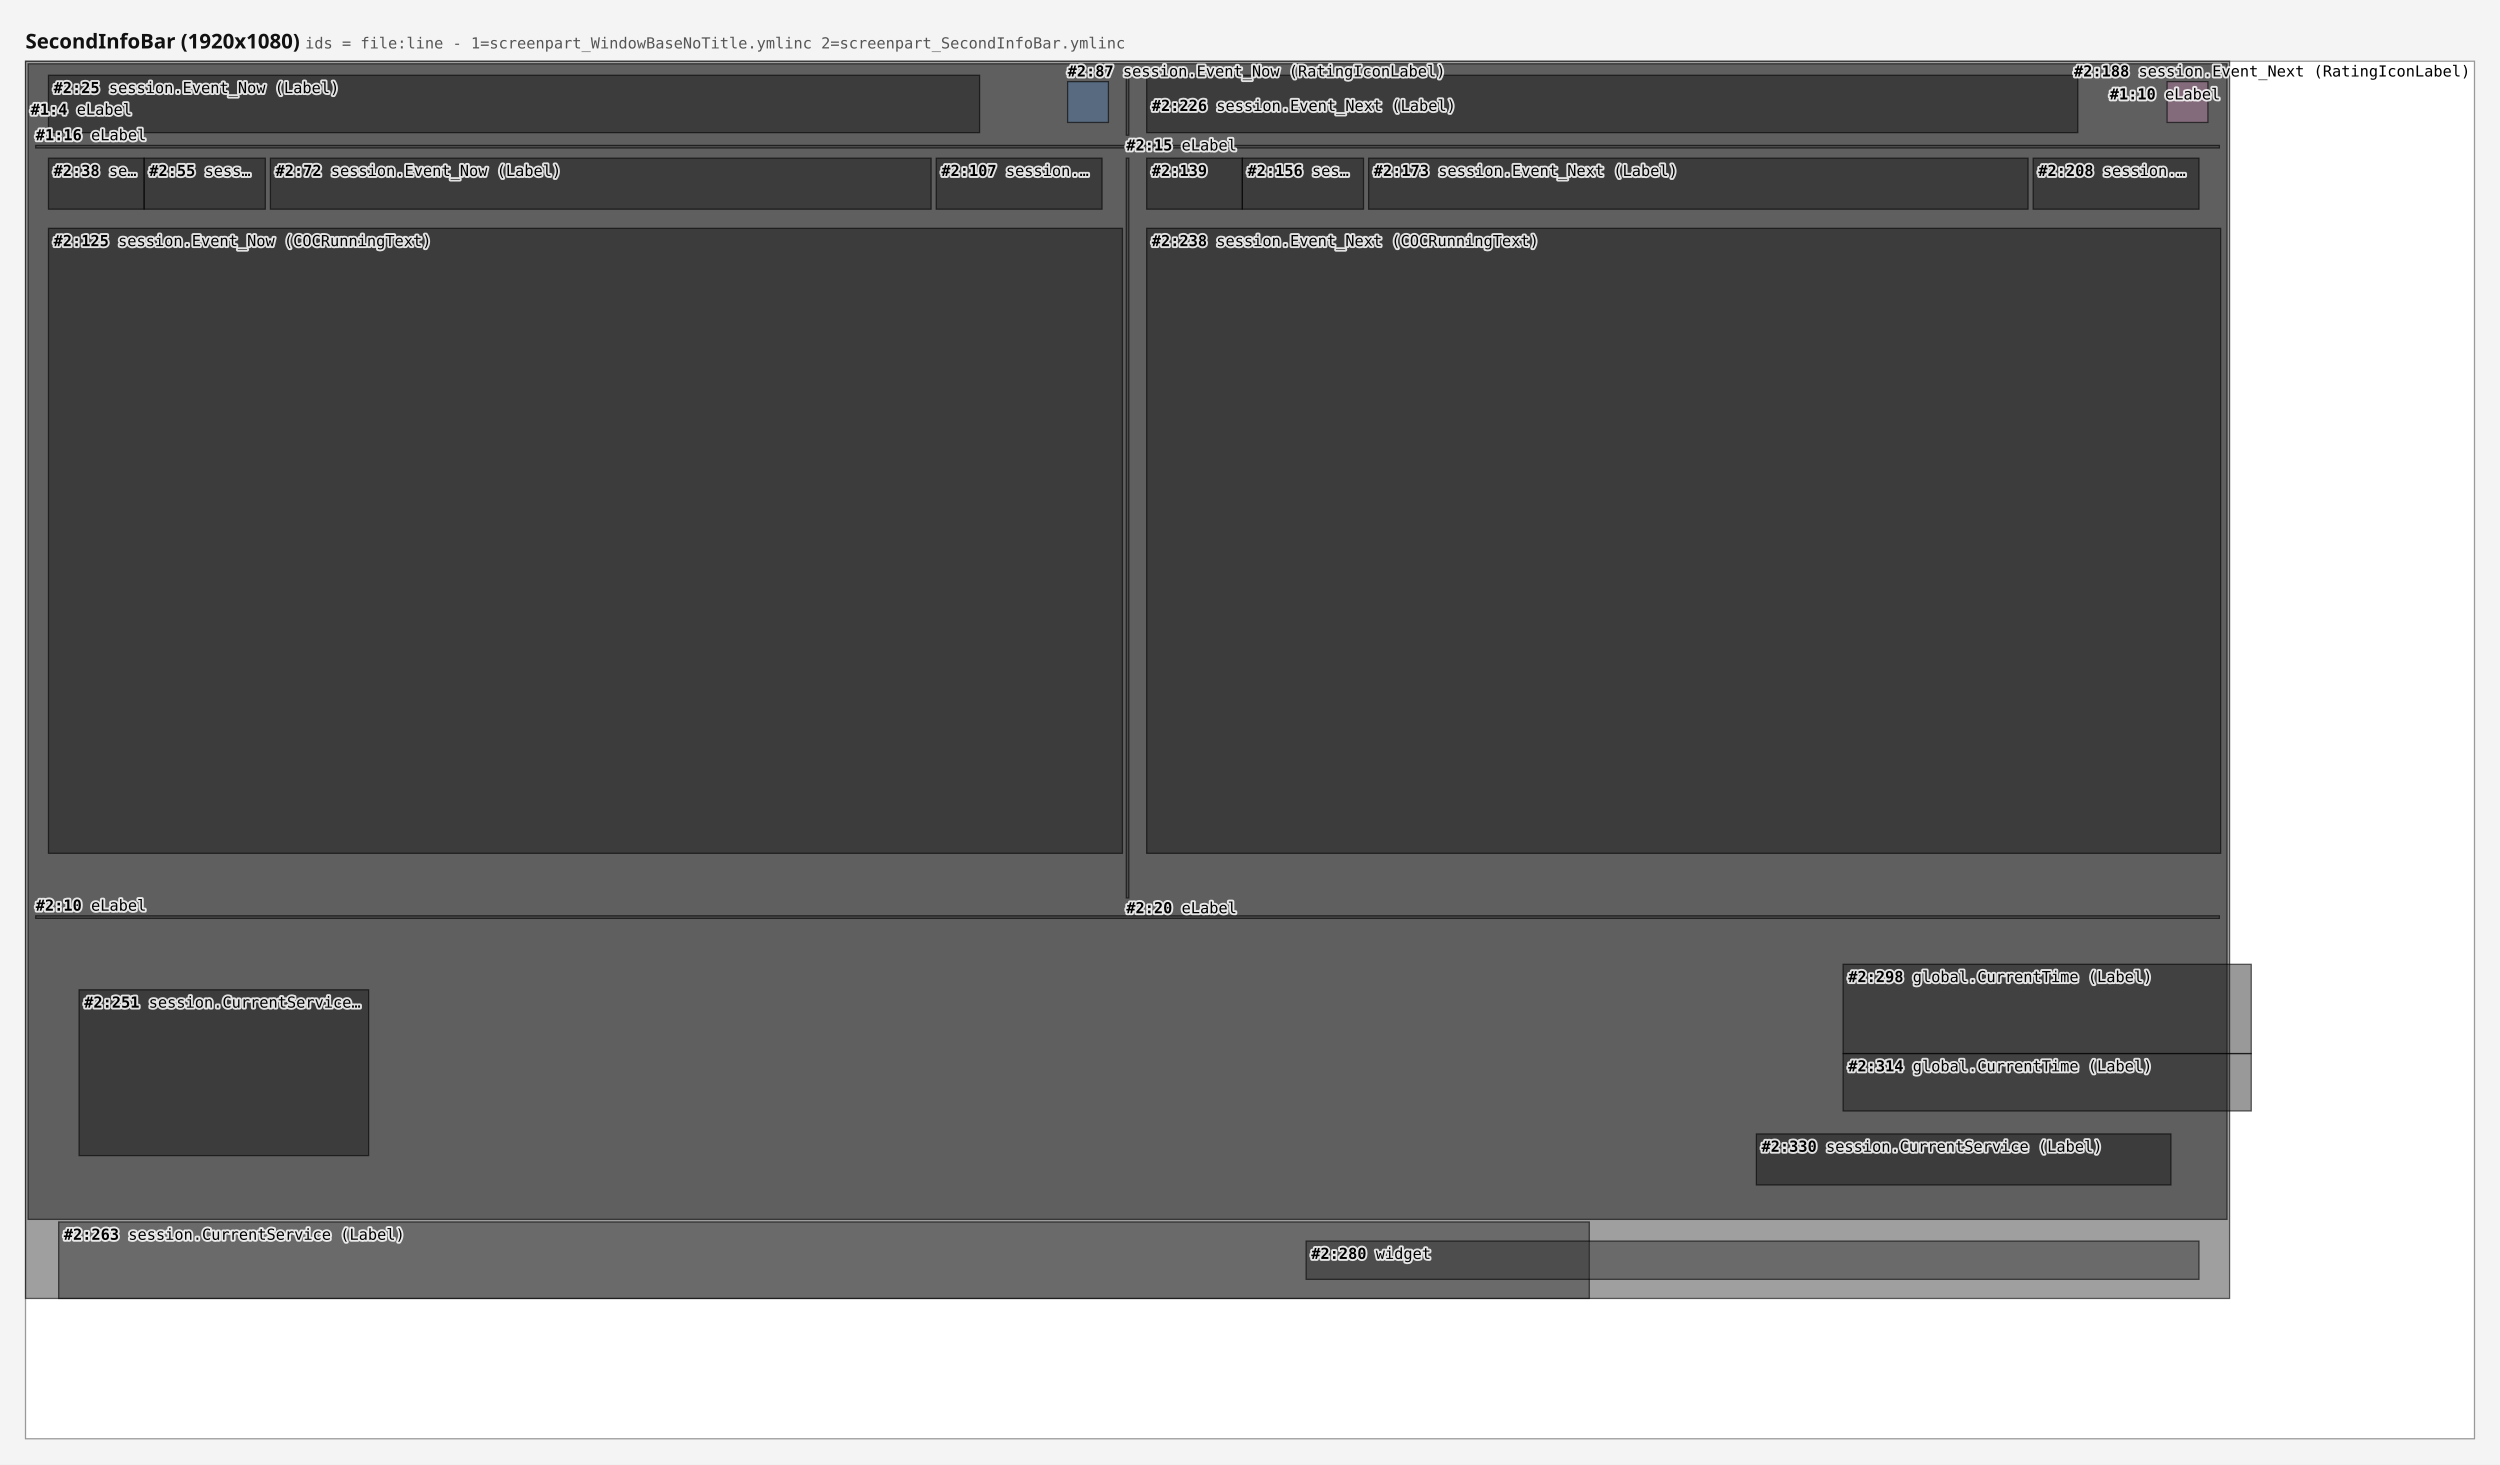
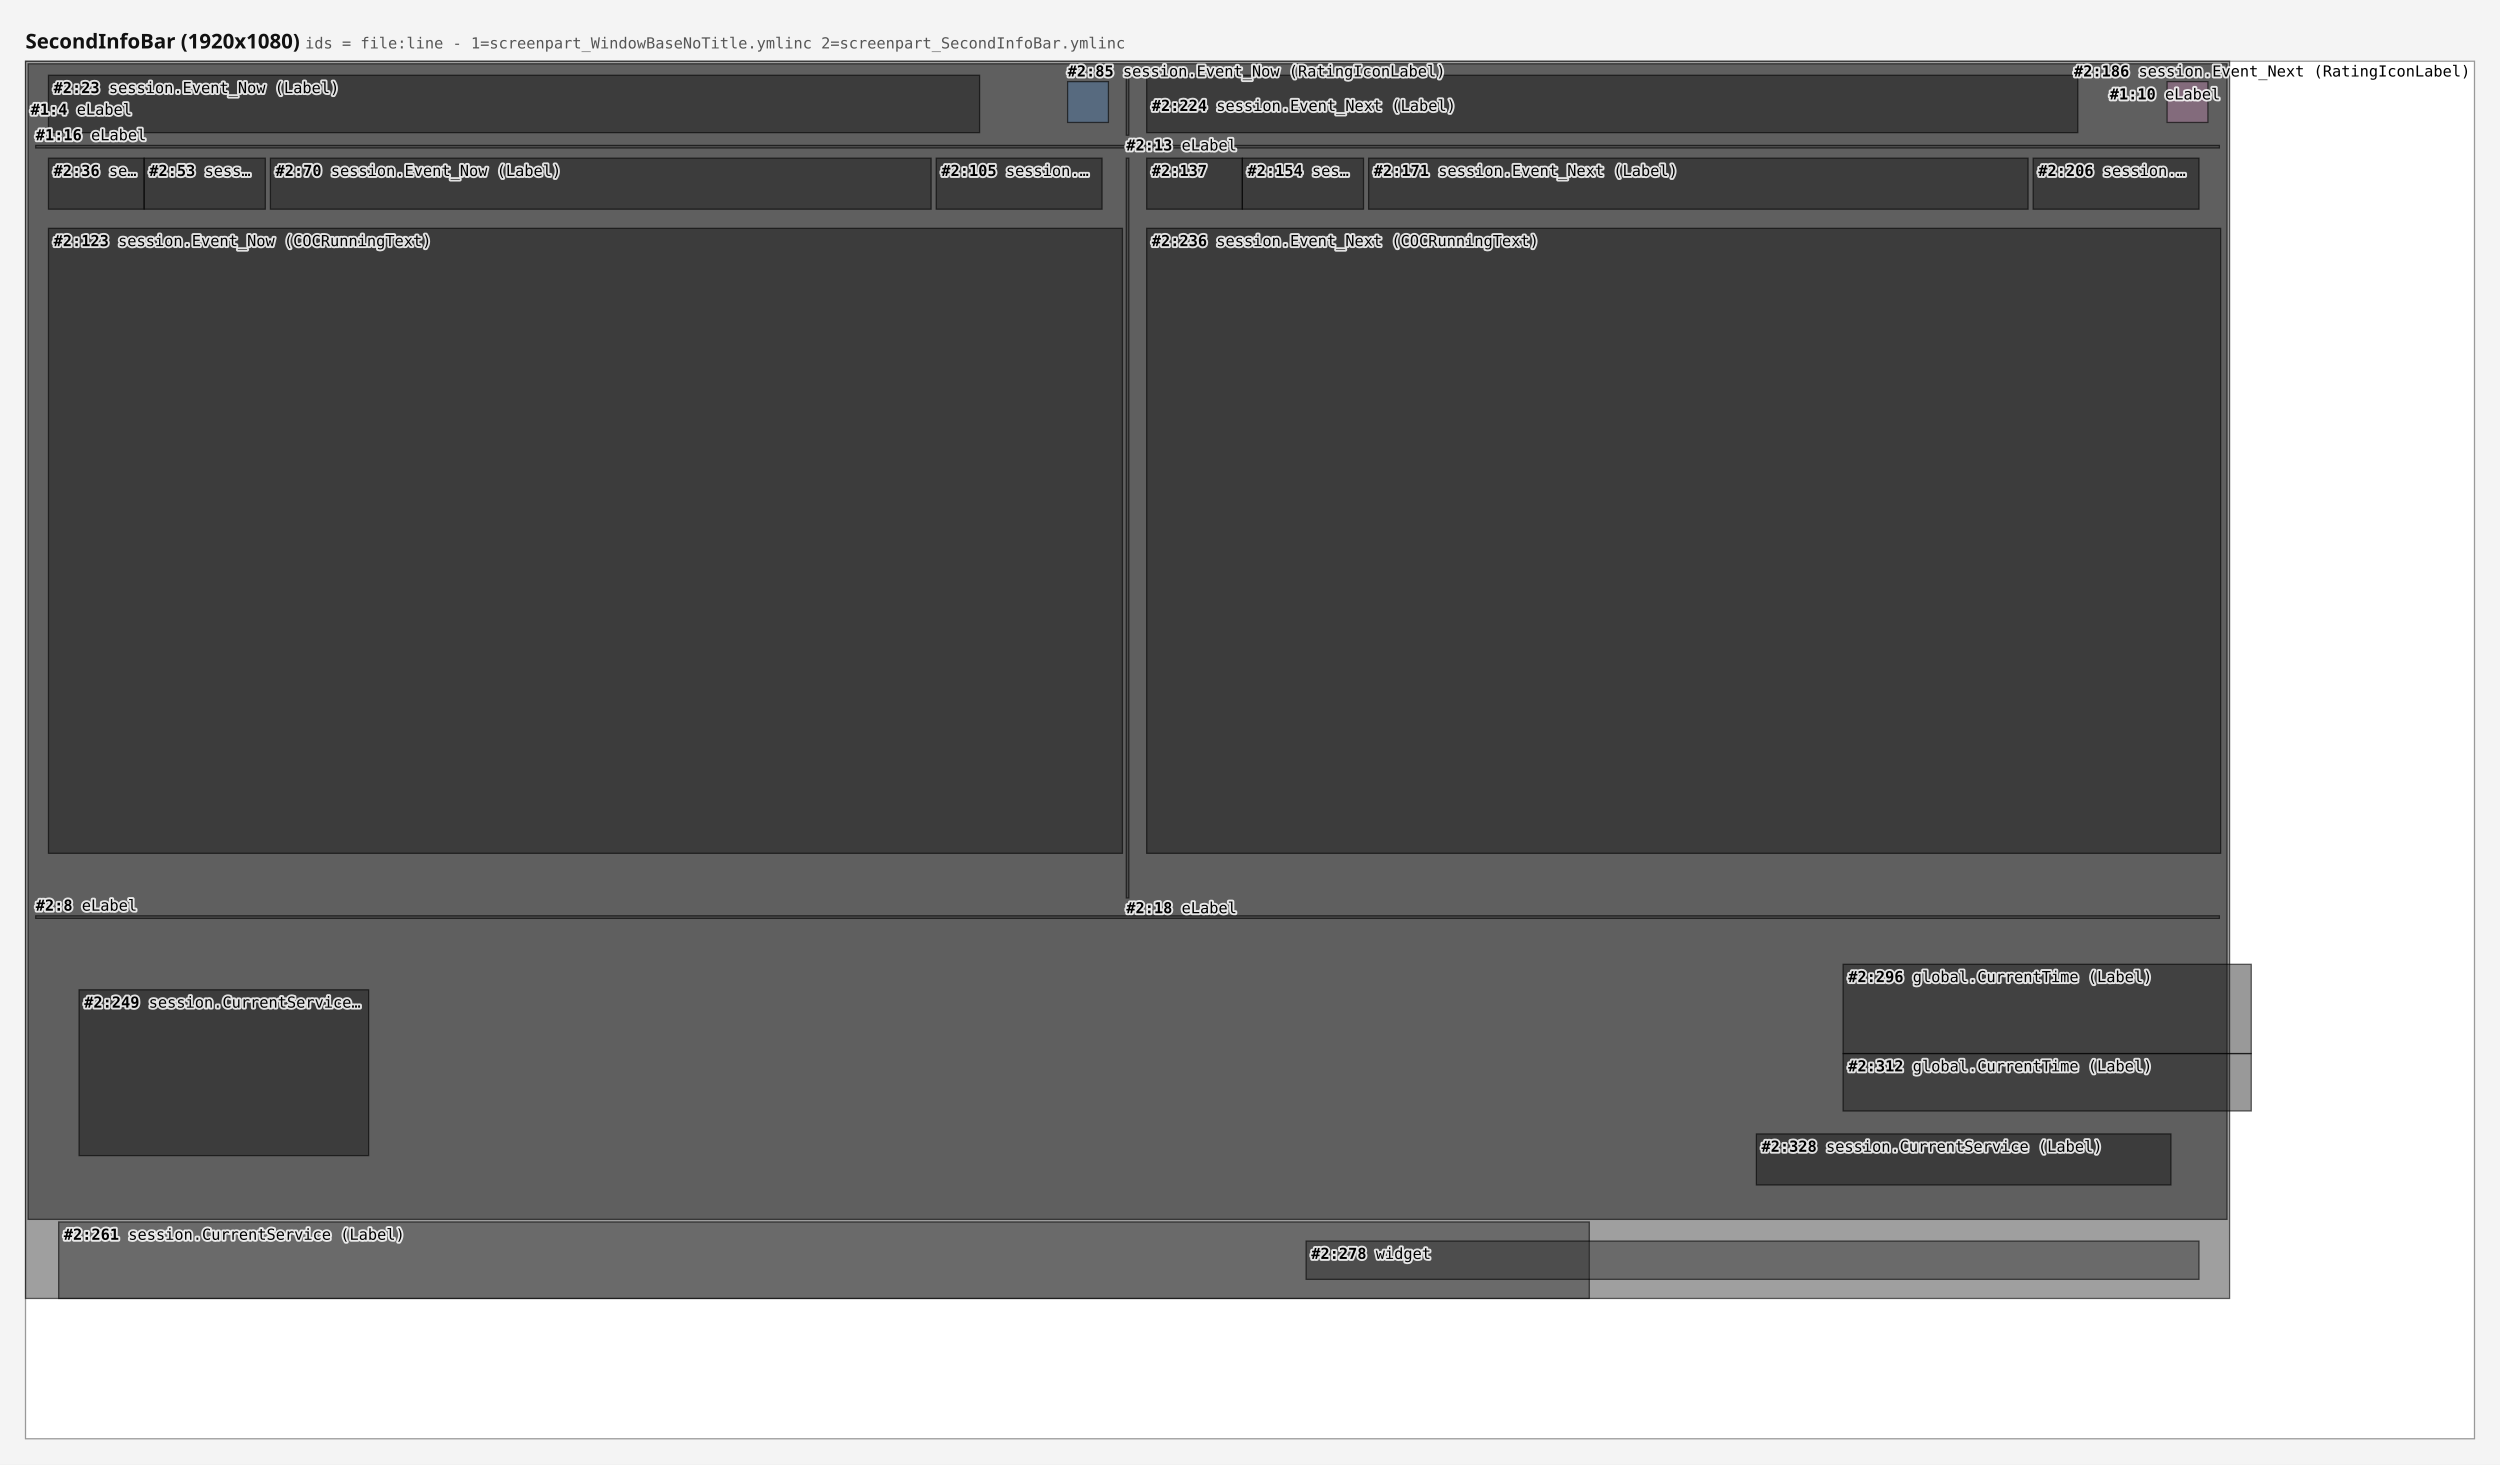
<svg xmlns="http://www.w3.org/2000/svg" width="1960" height="1148" viewBox="0 0 1960 1148">
  <rect x="0" y="0" width="1960" height="1148" fill="#f4f4f4" />
  <text x="20" y="38" font-family="sans-serif" font-size="16" font-weight="bold" fill="#111111">SecondInfoBar (1920x1080) <tspan font-family="monospace" font-size="12" font-weight="normal" fill="#555555">ids = file:line - 1=screenpart_WindowBaseNoTitle.ymlinc  2=screenpart_SecondInfoBar.ymlinc</tspan>
  </text>
  <g data-screen="0" transform="translate(20,48)">
    <rect x="0" y="0" width="1920" height="1080" fill="#ffffff" stroke="#999999" stroke-width="1" />
    <rect data-ref="0:0" data-src="screenpart_WindowBaseNoTitle.ymlinc:4" x="0" y="0" width="1728" height="970" fill="#2c2c2c" fill-opacity="0.45" stroke="#000000" stroke-opacity="0.6" stroke-width="1" />
    <rect data-ref="0:1" data-src="screenpart_WindowBaseNoTitle.ymlinc:10" x="2" y="2" width="1724" height="906" fill="#121212" fill-opacity="0.45" stroke="#000000" stroke-opacity="0.6" stroke-width="1" />
    <rect data-ref="0:2" data-src="screenpart_WindowBaseNoTitle.ymlinc:16" x="8" y="66" width="1712" height="2" fill="#363636" fill-opacity="0.45" stroke="#000000" stroke-opacity="0.6" stroke-width="1" />
-     <rect data-ref="0:3" data-src="screenpart_SecondInfoBar.ymlinc:10" x="8" y="670" width="1712" height="2" fill="#363636" fill-opacity="0.45" stroke="#000000" stroke-opacity="0.6" stroke-width="1" />
-     <rect data-ref="0:4" data-src="screenpart_SecondInfoBar.ymlinc:15" x="863" y="10" width="2" height="48" fill="#363636" fill-opacity="0.45" stroke="#000000" stroke-opacity="0.6" stroke-width="1" />
-     <rect data-ref="0:5" data-src="screenpart_SecondInfoBar.ymlinc:20" x="863" y="76" width="2" height="580" fill="#363636" fill-opacity="0.45" stroke="#000000" stroke-opacity="0.6" stroke-width="1" />
-     <rect data-ref="0:6" data-src="screenpart_SecondInfoBar.ymlinc:25" x="18" y="11" width="730" height="45" fill="#121212" fill-opacity="0.45" stroke="#000000" stroke-opacity="0.6" stroke-width="1" />
-     <rect data-ref="0:7" data-src="screenpart_SecondInfoBar.ymlinc:38" x="18" y="76" width="75" height="40" fill="#121212" fill-opacity="0.45" stroke="#000000" stroke-opacity="0.6" stroke-width="1" />
-     <rect data-ref="0:8" data-src="screenpart_SecondInfoBar.ymlinc:55" x="93" y="76" width="95" height="40" fill="#121212" fill-opacity="0.45" stroke="#000000" stroke-opacity="0.6" stroke-width="1" />
-     <rect data-ref="0:11" data-src="screenpart_SecondInfoBar.ymlinc:107" x="714" y="76" width="130" height="40" fill="#121212" fill-opacity="0.45" stroke="#000000" stroke-opacity="0.6" stroke-width="1" />
-     <rect data-ref="0:12" data-src="screenpart_SecondInfoBar.ymlinc:125" x="18" y="131" width="842" height="490" fill="#121212" fill-opacity="0.45" stroke="#000000" stroke-opacity="0.6" stroke-width="1" />
-     <rect data-ref="0:13" data-src="screenpart_SecondInfoBar.ymlinc:139" x="879" y="76" width="75" height="40" fill="#121212" fill-opacity="0.45" stroke="#000000" stroke-opacity="0.6" stroke-width="1" />
-     <rect data-ref="0:14" data-src="screenpart_SecondInfoBar.ymlinc:156" x="954" y="76" width="95" height="40" fill="#121212" fill-opacity="0.45" stroke="#000000" stroke-opacity="0.6" stroke-width="1" />
-     <rect data-ref="0:17" data-src="screenpart_SecondInfoBar.ymlinc:208" x="1574" y="76" width="130" height="40" fill="#121212" fill-opacity="0.45" stroke="#000000" stroke-opacity="0.6" stroke-width="1" />
-     <rect data-ref="0:18" data-src="screenpart_SecondInfoBar.ymlinc:226" x="879" y="11" width="730" height="45" fill="#121212" fill-opacity="0.45" stroke="#000000" stroke-opacity="0.6" stroke-width="1" />
-     <rect data-ref="0:19" data-src="screenpart_SecondInfoBar.ymlinc:238" x="879" y="131" width="842" height="490" fill="#121212" fill-opacity="0.45" stroke="#000000" stroke-opacity="0.6" stroke-width="1" />
-     <rect data-ref="0:9" data-src="screenpart_SecondInfoBar.ymlinc:72" x="192" y="76" width="518" height="40" fill="#121212" fill-opacity="0.45" stroke="#000000" stroke-opacity="0.6" stroke-width="1" />
-     <rect data-ref="0:10" data-src="screenpart_SecondInfoBar.ymlinc:87" x="817" y="16" width="32" height="32" fill="#4e79a7" fill-opacity="0.45" stroke="#000000" stroke-opacity="0.6" stroke-width="1" />
-     <rect data-ref="0:15" data-src="screenpart_SecondInfoBar.ymlinc:173" x="1053" y="76" width="517" height="40" fill="#121212" fill-opacity="0.45" stroke="#000000" stroke-opacity="0.6" stroke-width="1" />
-     <rect data-ref="0:16" data-src="screenpart_SecondInfoBar.ymlinc:188" x="1679" y="16" width="32" height="32" fill="#b07aa1" fill-opacity="0.45" stroke="#000000" stroke-opacity="0.6" stroke-width="1" />
-     <rect data-ref="0:20" data-src="screenpart_SecondInfoBar.ymlinc:251" x="42" y="728" width="227" height="130" fill="#121212" fill-opacity="0.45" stroke="#000000" stroke-opacity="0.6" stroke-width="1" />
-     <rect data-ref="0:25" data-src="screenpart_SecondInfoBar.ymlinc:330" x="1357" y="841" width="325" height="40" fill="#121212" fill-opacity="0.45" stroke="#000000" stroke-opacity="0.6" stroke-width="1" />
-     <rect data-ref="0:23" data-src="screenpart_SecondInfoBar.ymlinc:298" x="1425" y="708" width="320" height="70" fill="#1d1d1d" fill-opacity="0.45" stroke="#000000" stroke-opacity="0.6" stroke-width="1" />
-     <rect data-ref="0:24" data-src="screenpart_SecondInfoBar.ymlinc:314" x="1425" y="778" width="320" height="45" fill="#1d1d1d" fill-opacity="0.45" stroke="#000000" stroke-opacity="0.6" stroke-width="1" />
-     <rect data-ref="0:21" data-src="screenpart_SecondInfoBar.ymlinc:263" x="26" y="910" width="1200" height="60" fill="#2c2c2c" fill-opacity="0.45" stroke="#000000" stroke-opacity="0.6" stroke-width="1" />
-     <rect data-ref="0:22" data-src="screenpart_SecondInfoBar.ymlinc:280" x="1004" y="925" width="700" height="30" fill="#2c2c2c" fill-opacity="0.45" stroke="#000000" stroke-opacity="0.6" stroke-width="1" />
+     <rect data-ref="0:3" data-src="screenpart_SecondInfoBar.ymlinc:8" x="8" y="670" width="1712" height="2" fill="#363636" fill-opacity="0.45" stroke="#000000" stroke-opacity="0.6" stroke-width="1" />
+     <rect data-ref="0:4" data-src="screenpart_SecondInfoBar.ymlinc:13" x="863" y="10" width="2" height="48" fill="#363636" fill-opacity="0.45" stroke="#000000" stroke-opacity="0.6" stroke-width="1" />
+     <rect data-ref="0:5" data-src="screenpart_SecondInfoBar.ymlinc:18" x="863" y="76" width="2" height="580" fill="#363636" fill-opacity="0.45" stroke="#000000" stroke-opacity="0.6" stroke-width="1" />
+     <rect data-ref="0:6" data-src="screenpart_SecondInfoBar.ymlinc:23" x="18" y="11" width="730" height="45" fill="#121212" fill-opacity="0.45" stroke="#000000" stroke-opacity="0.6" stroke-width="1" />
+     <rect data-ref="0:7" data-src="screenpart_SecondInfoBar.ymlinc:36" x="18" y="76" width="75" height="40" fill="#121212" fill-opacity="0.45" stroke="#000000" stroke-opacity="0.6" stroke-width="1" />
+     <rect data-ref="0:8" data-src="screenpart_SecondInfoBar.ymlinc:53" x="93" y="76" width="95" height="40" fill="#121212" fill-opacity="0.45" stroke="#000000" stroke-opacity="0.6" stroke-width="1" />
+     <rect data-ref="0:11" data-src="screenpart_SecondInfoBar.ymlinc:105" x="714" y="76" width="130" height="40" fill="#121212" fill-opacity="0.45" stroke="#000000" stroke-opacity="0.6" stroke-width="1" />
+     <rect data-ref="0:12" data-src="screenpart_SecondInfoBar.ymlinc:123" x="18" y="131" width="842" height="490" fill="#121212" fill-opacity="0.45" stroke="#000000" stroke-opacity="0.6" stroke-width="1" />
+     <rect data-ref="0:13" data-src="screenpart_SecondInfoBar.ymlinc:137" x="879" y="76" width="75" height="40" fill="#121212" fill-opacity="0.45" stroke="#000000" stroke-opacity="0.6" stroke-width="1" />
+     <rect data-ref="0:14" data-src="screenpart_SecondInfoBar.ymlinc:154" x="954" y="76" width="95" height="40" fill="#121212" fill-opacity="0.45" stroke="#000000" stroke-opacity="0.6" stroke-width="1" />
+     <rect data-ref="0:17" data-src="screenpart_SecondInfoBar.ymlinc:206" x="1574" y="76" width="130" height="40" fill="#121212" fill-opacity="0.45" stroke="#000000" stroke-opacity="0.6" stroke-width="1" />
+     <rect data-ref="0:18" data-src="screenpart_SecondInfoBar.ymlinc:224" x="879" y="11" width="730" height="45" fill="#121212" fill-opacity="0.45" stroke="#000000" stroke-opacity="0.6" stroke-width="1" />
+     <rect data-ref="0:19" data-src="screenpart_SecondInfoBar.ymlinc:236" x="879" y="131" width="842" height="490" fill="#121212" fill-opacity="0.45" stroke="#000000" stroke-opacity="0.6" stroke-width="1" />
+     <rect data-ref="0:9" data-src="screenpart_SecondInfoBar.ymlinc:70" x="192" y="76" width="518" height="40" fill="#121212" fill-opacity="0.45" stroke="#000000" stroke-opacity="0.6" stroke-width="1" />
+     <rect data-ref="0:10" data-src="screenpart_SecondInfoBar.ymlinc:85" x="817" y="16" width="32" height="32" fill="#4e79a7" fill-opacity="0.45" stroke="#000000" stroke-opacity="0.6" stroke-width="1" />
+     <rect data-ref="0:15" data-src="screenpart_SecondInfoBar.ymlinc:171" x="1053" y="76" width="517" height="40" fill="#121212" fill-opacity="0.45" stroke="#000000" stroke-opacity="0.6" stroke-width="1" />
+     <rect data-ref="0:16" data-src="screenpart_SecondInfoBar.ymlinc:186" x="1679" y="16" width="32" height="32" fill="#b07aa1" fill-opacity="0.45" stroke="#000000" stroke-opacity="0.6" stroke-width="1" />
+     <rect data-ref="0:20" data-src="screenpart_SecondInfoBar.ymlinc:249" x="42" y="728" width="227" height="130" fill="#121212" fill-opacity="0.45" stroke="#000000" stroke-opacity="0.6" stroke-width="1" />
+     <rect data-ref="0:25" data-src="screenpart_SecondInfoBar.ymlinc:328" x="1357" y="841" width="325" height="40" fill="#121212" fill-opacity="0.45" stroke="#000000" stroke-opacity="0.6" stroke-width="1" />
+     <rect data-ref="0:23" data-src="screenpart_SecondInfoBar.ymlinc:296" x="1425" y="708" width="320" height="70" fill="#1d1d1d" fill-opacity="0.45" stroke="#000000" stroke-opacity="0.6" stroke-width="1" />
+     <rect data-ref="0:24" data-src="screenpart_SecondInfoBar.ymlinc:312" x="1425" y="778" width="320" height="45" fill="#1d1d1d" fill-opacity="0.45" stroke="#000000" stroke-opacity="0.6" stroke-width="1" />
+     <rect data-ref="0:21" data-src="screenpart_SecondInfoBar.ymlinc:261" x="26" y="910" width="1200" height="60" fill="#2c2c2c" fill-opacity="0.45" stroke="#000000" stroke-opacity="0.6" stroke-width="1" />
+     <rect data-ref="0:22" data-src="screenpart_SecondInfoBar.ymlinc:278" x="1004" y="925" width="700" height="30" fill="#2c2c2c" fill-opacity="0.45" stroke="#000000" stroke-opacity="0.6" stroke-width="1" />
    <g pointer-events="none" font-family="monospace" font-size="12" fill="#000000" stroke="#ffffff" stroke-width="3" stroke-opacity="0.85" stroke-linejoin="round" paint-order="stroke">
      <text x="4" y="42">
        <tspan font-weight="bold">#1:4</tspan> eLabel</text>
      <text x="1634" y="30">
        <tspan font-weight="bold">#1:10</tspan> eLabel</text>
      <text x="8" y="62">
        <tspan font-weight="bold">#1:16</tspan> eLabel</text>
      <text x="8" y="666">
-         <tspan font-weight="bold">#2:10</tspan> eLabel</text>
+         <tspan font-weight="bold">#2:8</tspan> eLabel</text>
      <text x="863" y="70">
-         <tspan font-weight="bold">#2:15</tspan> eLabel</text>
+         <tspan font-weight="bold">#2:13</tspan> eLabel</text>
      <text x="863" y="668">
-         <tspan font-weight="bold">#2:20</tspan> eLabel</text>
+         <tspan font-weight="bold">#2:18</tspan> eLabel</text>
      <text x="22" y="25">
-         <tspan font-weight="bold">#2:25</tspan> session.Event_Now (Label)</text>
+         <tspan font-weight="bold">#2:23</tspan> session.Event_Now (Label)</text>
      <text x="22" y="90">
-         <tspan font-weight="bold">#2:38</tspan> se…</text>
+         <tspan font-weight="bold">#2:36</tspan> se…</text>
      <text x="97" y="90">
-         <tspan font-weight="bold">#2:55</tspan> sess…</text>
+         <tspan font-weight="bold">#2:53</tspan> sess…</text>
      <text x="718" y="90">
-         <tspan font-weight="bold">#2:107</tspan> session.…</text>
+         <tspan font-weight="bold">#2:105</tspan> session.…</text>
      <text x="22" y="145">
-         <tspan font-weight="bold">#2:125</tspan> session.Event_Now (COCRunningText)</text>
+         <tspan font-weight="bold">#2:123</tspan> session.Event_Now (COCRunningText)</text>
      <text x="883" y="90">
-         <tspan font-weight="bold">#2:139</tspan>
+         <tspan font-weight="bold">#2:137</tspan>
      </text>
      <text x="958" y="90">
-         <tspan font-weight="bold">#2:156</tspan> ses…</text>
+         <tspan font-weight="bold">#2:154</tspan> ses…</text>
      <text x="1578" y="90">
-         <tspan font-weight="bold">#2:208</tspan> session.…</text>
+         <tspan font-weight="bold">#2:206</tspan> session.…</text>
      <text x="883" y="39">
-         <tspan font-weight="bold">#2:226</tspan> session.Event_Next (Label)</text>
+         <tspan font-weight="bold">#2:224</tspan> session.Event_Next (Label)</text>
      <text x="883" y="145">
-         <tspan font-weight="bold">#2:238</tspan> session.Event_Next (COCRunningText)</text>
+         <tspan font-weight="bold">#2:236</tspan> session.Event_Next (COCRunningText)</text>
      <text x="196" y="90">
-         <tspan font-weight="bold">#2:72</tspan> session.Event_Now (Label)</text>
+         <tspan font-weight="bold">#2:70</tspan> session.Event_Now (Label)</text>
      <text x="817" y="12">
-         <tspan font-weight="bold">#2:87</tspan> session.Event_Now (RatingIconLabel)</text>
+         <tspan font-weight="bold">#2:85</tspan> session.Event_Now (RatingIconLabel)</text>
      <text x="1057" y="90">
-         <tspan font-weight="bold">#2:173</tspan> session.Event_Next (Label)</text>
+         <tspan font-weight="bold">#2:171</tspan> session.Event_Next (Label)</text>
      <text x="1606" y="12">
-         <tspan font-weight="bold">#2:188</tspan> session.Event_Next (RatingIconLabel)</text>
+         <tspan font-weight="bold">#2:186</tspan> session.Event_Next (RatingIconLabel)</text>
      <text x="46" y="742">
-         <tspan font-weight="bold">#2:251</tspan> session.CurrentService…</text>
+         <tspan font-weight="bold">#2:249</tspan> session.CurrentService…</text>
      <text x="1361" y="855">
-         <tspan font-weight="bold">#2:330</tspan> session.CurrentService (Label)</text>
+         <tspan font-weight="bold">#2:328</tspan> session.CurrentService (Label)</text>
      <text x="1429" y="722">
-         <tspan font-weight="bold">#2:298</tspan> global.CurrentTime (Label)</text>
+         <tspan font-weight="bold">#2:296</tspan> global.CurrentTime (Label)</text>
      <text x="1429" y="792">
-         <tspan font-weight="bold">#2:314</tspan> global.CurrentTime (Label)</text>
+         <tspan font-weight="bold">#2:312</tspan> global.CurrentTime (Label)</text>
      <text x="30" y="924">
-         <tspan font-weight="bold">#2:263</tspan> session.CurrentService (Label)</text>
+         <tspan font-weight="bold">#2:261</tspan> session.CurrentService (Label)</text>
      <text x="1008" y="939">
-         <tspan font-weight="bold">#2:280</tspan> widget</text>
+         <tspan font-weight="bold">#2:278</tspan> widget</text>
    </g>
  </g>
</svg>
